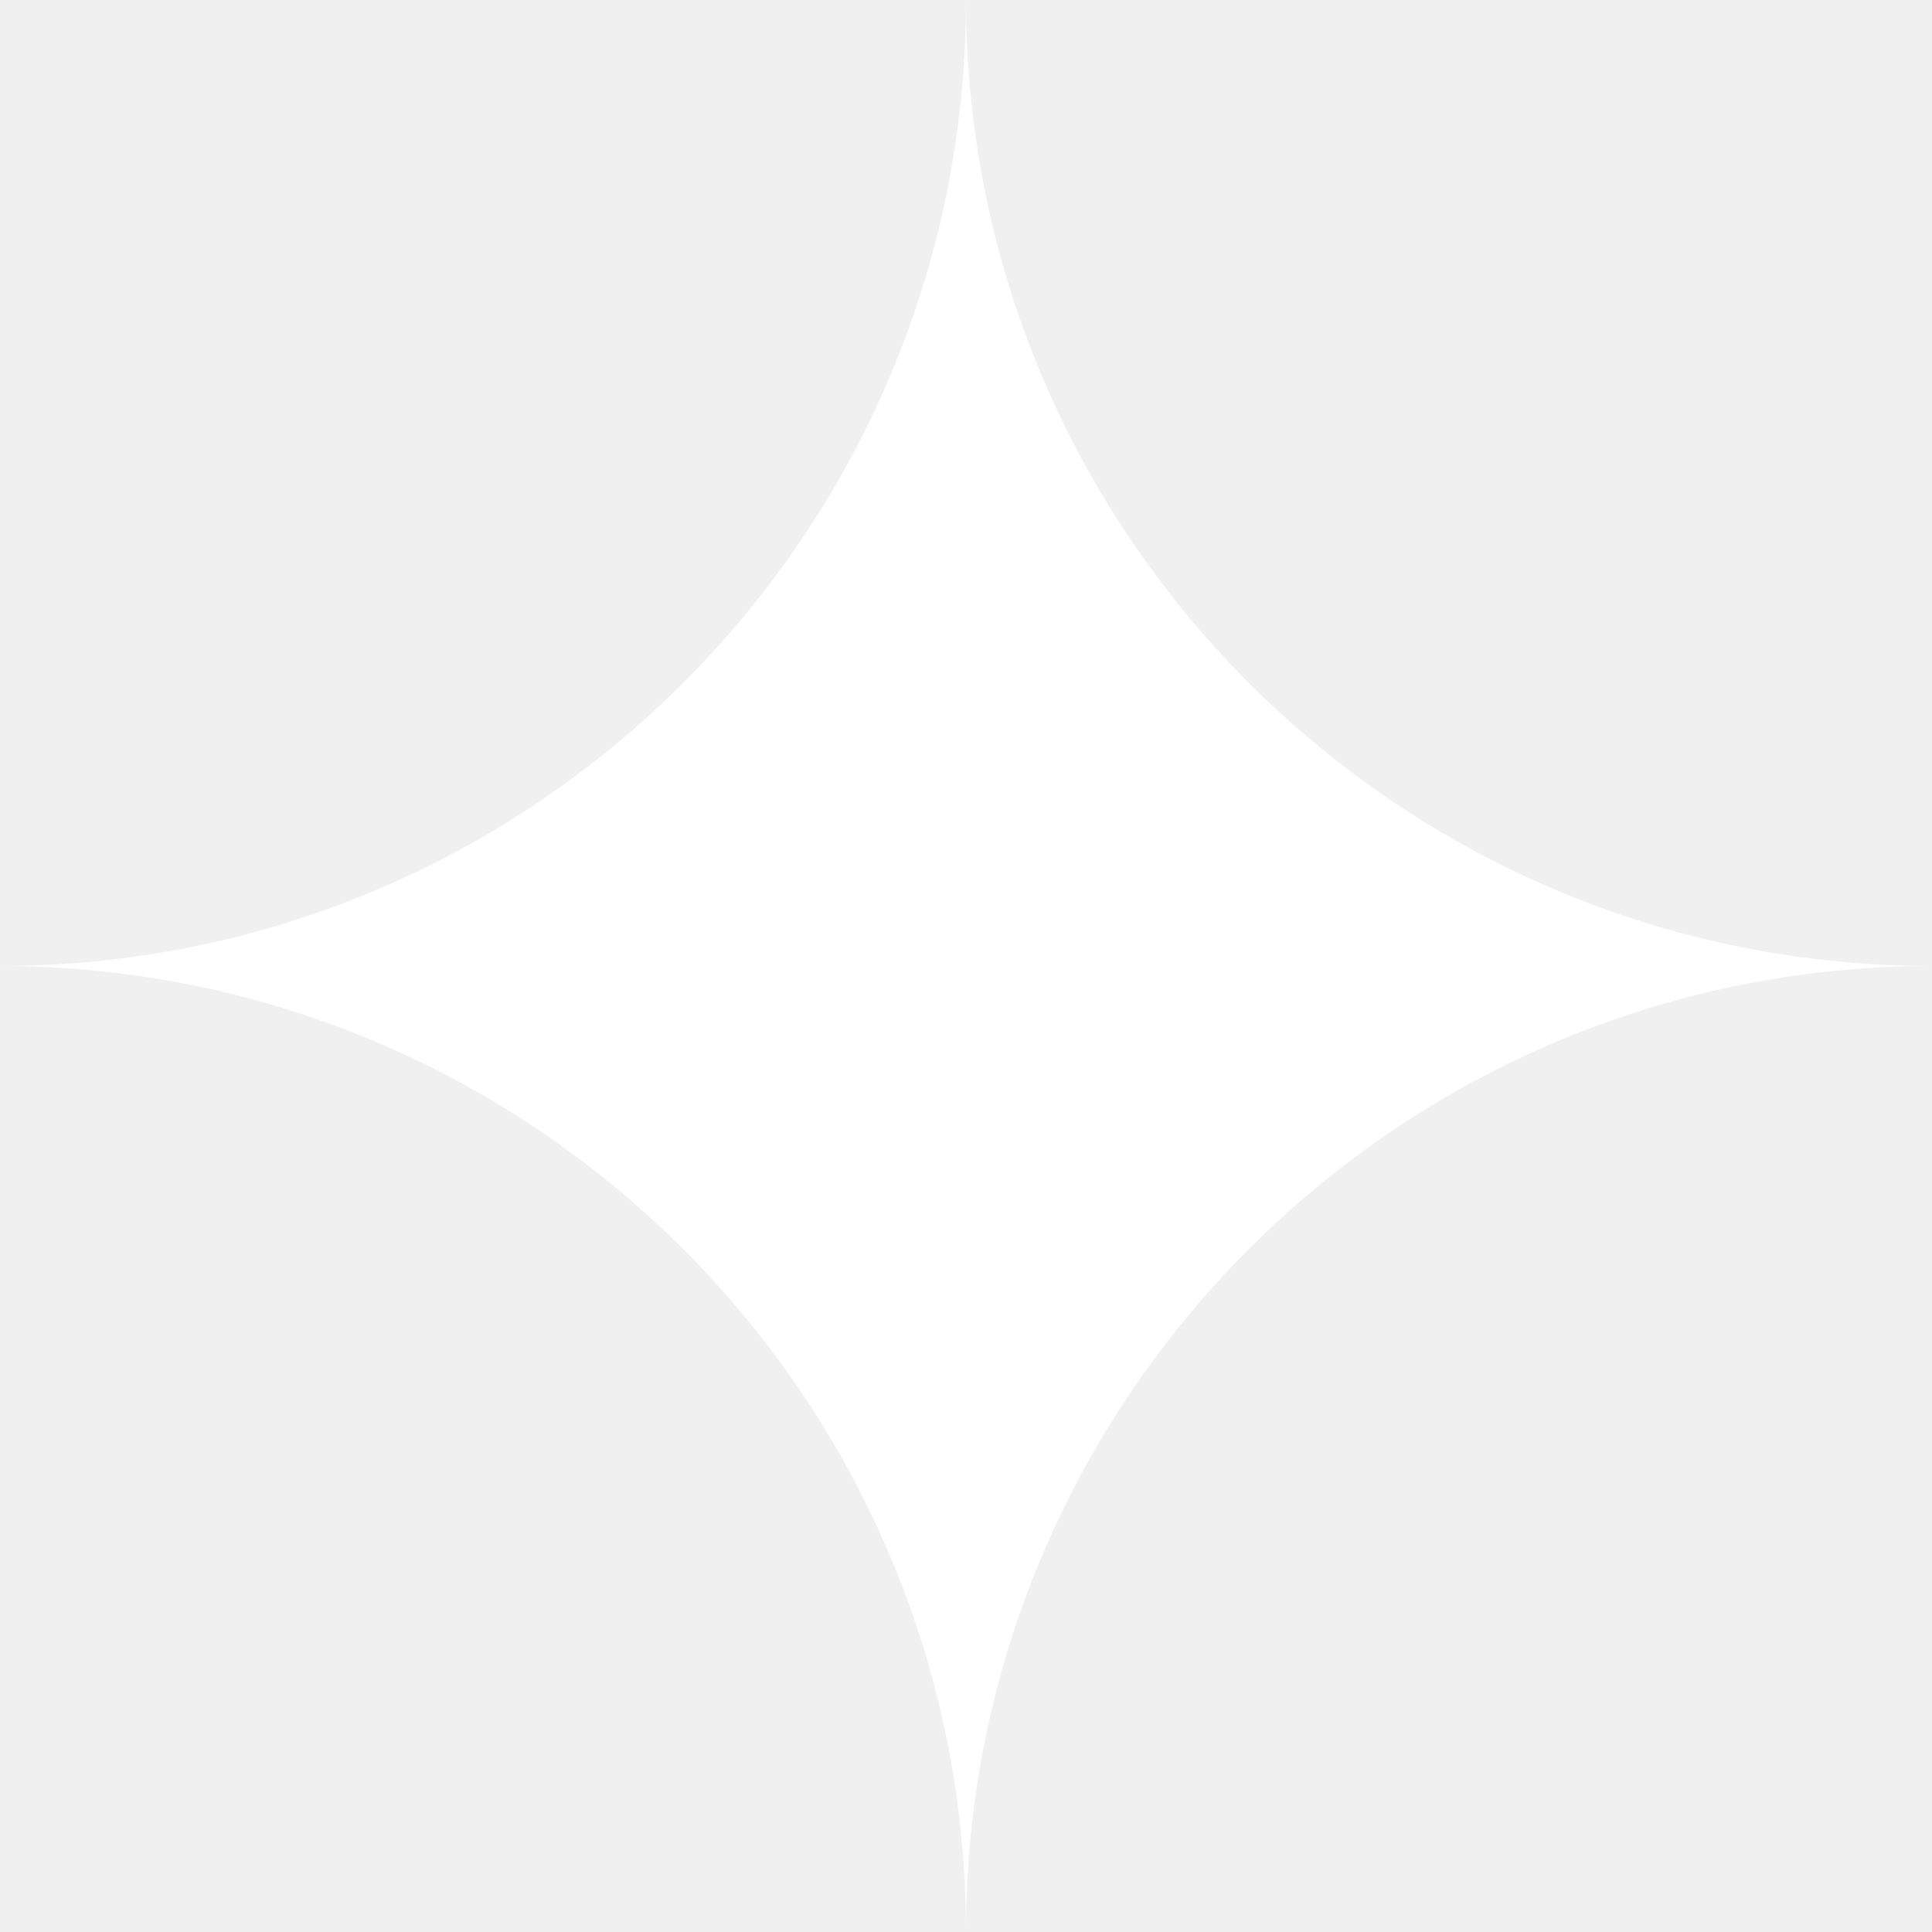
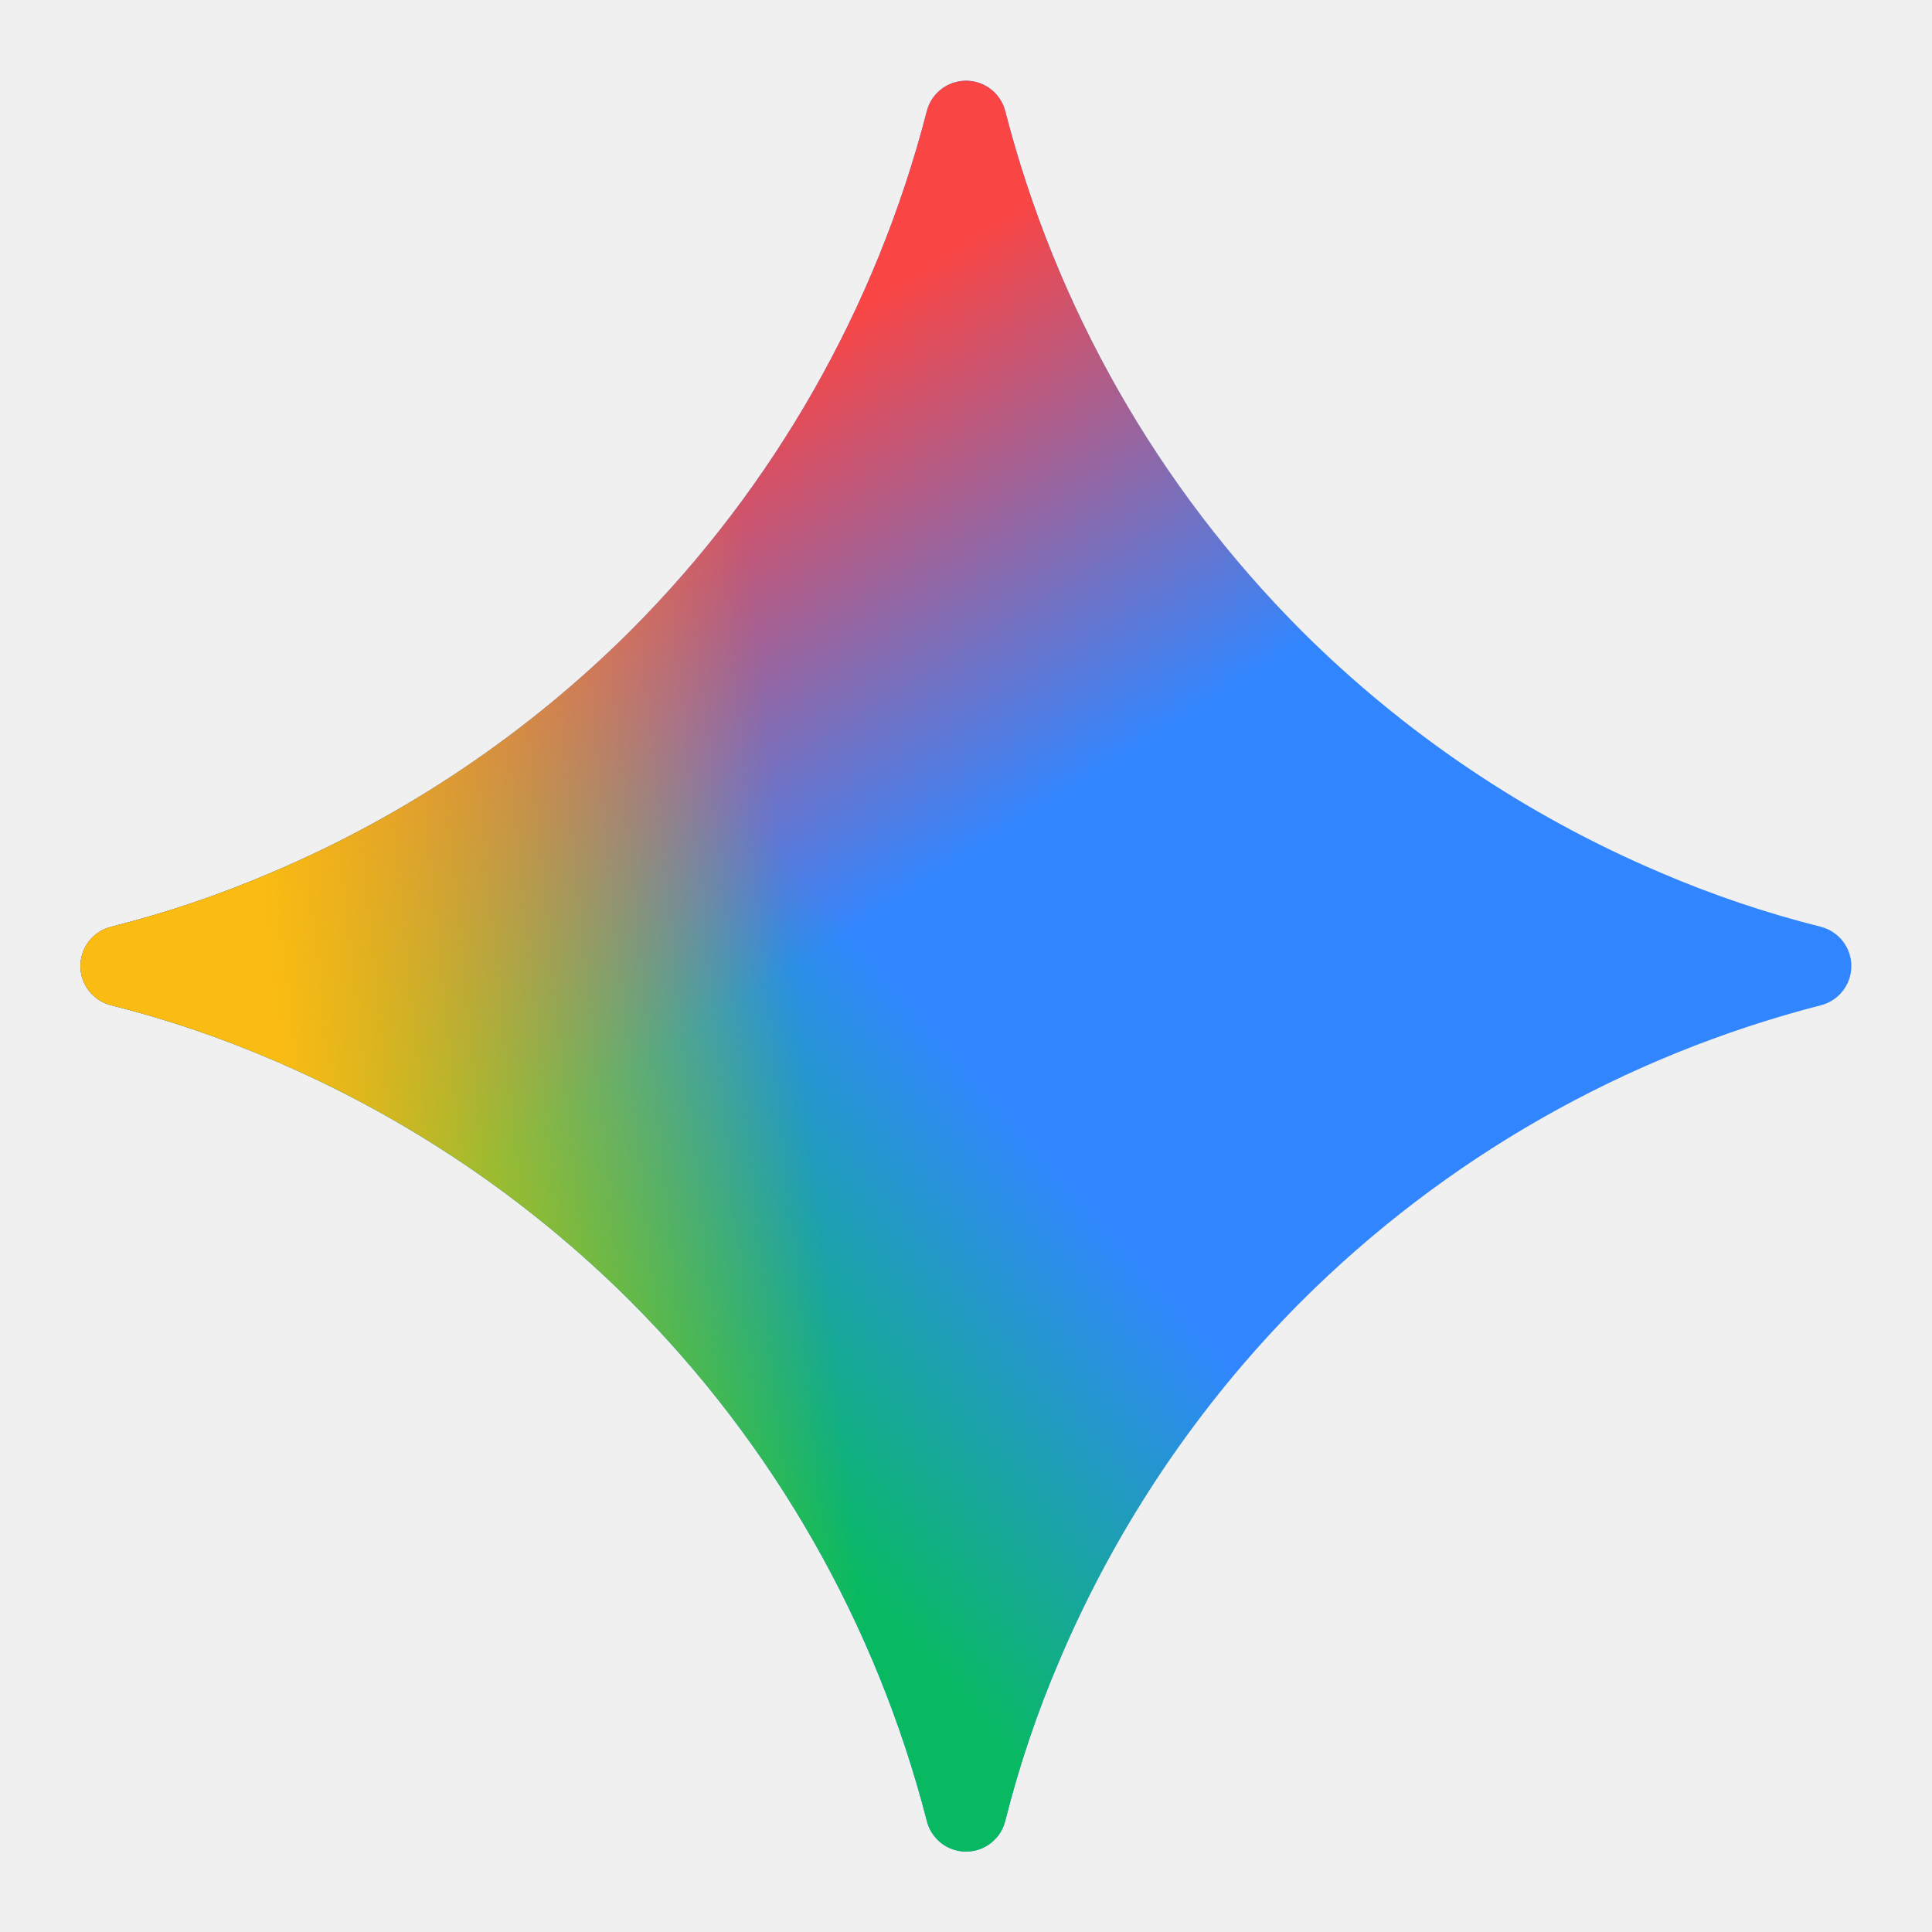
- <svg xmlns="http://www.w3.org/2000/svg" width="24" height="24" viewBox="0 0 24 24">
-   <path fill="#fff" d="M12 0C12 6.627 6.627 12 0 12c6.627 0 12 5.373 12 12 0-6.627 5.373-12 12-12C17.373 12 12 6.627 12 0Z" />
+ <svg xmlns="http://www.w3.org/2000/svg" height="1em" style="flex:none;line-height:1" viewBox="0 0 24 24" width="1em">
+   <path d="M20.616 10.835a14.147 14.147 0 01-4.45-3.001 14.111 14.111 0 01-3.678-6.452.503.503 0 00-.975 0 14.134 14.134 0 01-3.679 6.452 14.155 14.155 0 01-4.45 3.001c-.65.28-1.318.505-2.002.678a.502.502 0 000 .975c.684.172 1.35.397 2.002.677a14.147 14.147 0 014.45 3.001 14.112 14.112 0 013.679 6.453.502.502 0 00.975 0c.172-.685.397-1.351.677-2.003a14.145 14.145 0 013.001-4.45 14.113 14.113 0 016.453-3.678.503.503 0 000-.975 13.245 13.245 0 01-2.003-.678z" fill="#3186FF" />
+   <path d="M20.616 10.835a14.147 14.147 0 01-4.45-3.001 14.111 14.111 0 01-3.678-6.452.503.503 0 00-.975 0 14.134 14.134 0 01-3.679 6.452 14.155 14.155 0 01-4.45 3.001c-.65.28-1.318.505-2.002.678a.502.502 0 000 .975c.684.172 1.35.397 2.002.677a14.147 14.147 0 014.45 3.001 14.112 14.112 0 013.679 6.453.502.502 0 00.975 0c.172-.685.397-1.351.677-2.003a14.145 14.145 0 013.001-4.45 14.113 14.113 0 016.453-3.678.503.503 0 000-.975 13.245 13.245 0 01-2.003-.678z" fill="url(#lobe-icons-gemini-0-_R_0_)" />
+   <path d="M20.616 10.835a14.147 14.147 0 01-4.45-3.001 14.111 14.111 0 01-3.678-6.452.503.503 0 00-.975 0 14.134 14.134 0 01-3.679 6.452 14.155 14.155 0 01-4.45 3.001c-.65.28-1.318.505-2.002.678a.502.502 0 000 .975c.684.172 1.35.397 2.002.677a14.147 14.147 0 014.45 3.001 14.112 14.112 0 013.679 6.453.502.502 0 00.975 0c.172-.685.397-1.351.677-2.003a14.145 14.145 0 013.001-4.45 14.113 14.113 0 016.453-3.678.503.503 0 000-.975 13.245 13.245 0 01-2.003-.678z" fill="url(#lobe-icons-gemini-1-_R_0_)" />
+   <path d="M20.616 10.835a14.147 14.147 0 01-4.45-3.001 14.111 14.111 0 01-3.678-6.452.503.503 0 00-.975 0 14.134 14.134 0 01-3.679 6.452 14.155 14.155 0 01-4.45 3.001c-.65.28-1.318.505-2.002.678a.502.502 0 000 .975c.684.172 1.35.397 2.002.677a14.147 14.147 0 014.45 3.001 14.112 14.112 0 013.679 6.453.502.502 0 00.975 0c.172-.685.397-1.351.677-2.003a14.145 14.145 0 013.001-4.45 14.113 14.113 0 016.453-3.678.503.503 0 000-.975 13.245 13.245 0 01-2.003-.678z" fill="url(#lobe-icons-gemini-2-_R_0_)" />
+   <defs>
+     <linearGradient gradientUnits="userSpaceOnUse" id="lobe-icons-gemini-0-_R_0_" x1="7" x2="11" y1="15.5" y2="12">
+       <stop stop-color="#08B962" />
+       <stop offset="1" stop-color="#08B962" stop-opacity="0" />
+     </linearGradient>
+     <linearGradient gradientUnits="userSpaceOnUse" id="lobe-icons-gemini-1-_R_0_" x1="8" x2="11.5" y1="5.5" y2="11">
+       <stop stop-color="#F94543" />
+       <stop offset="1" stop-color="#F94543" stop-opacity="0" />
+     </linearGradient>
+     <linearGradient gradientUnits="userSpaceOnUse" id="lobe-icons-gemini-2-_R_0_" x1="3.5" x2="17.5" y1="13.5" y2="12">
+       <stop stop-color="#FABC12" />
+       <stop offset=".46" stop-color="#FABC12" stop-opacity="0" />
+     </linearGradient>
+   </defs>
</svg>
